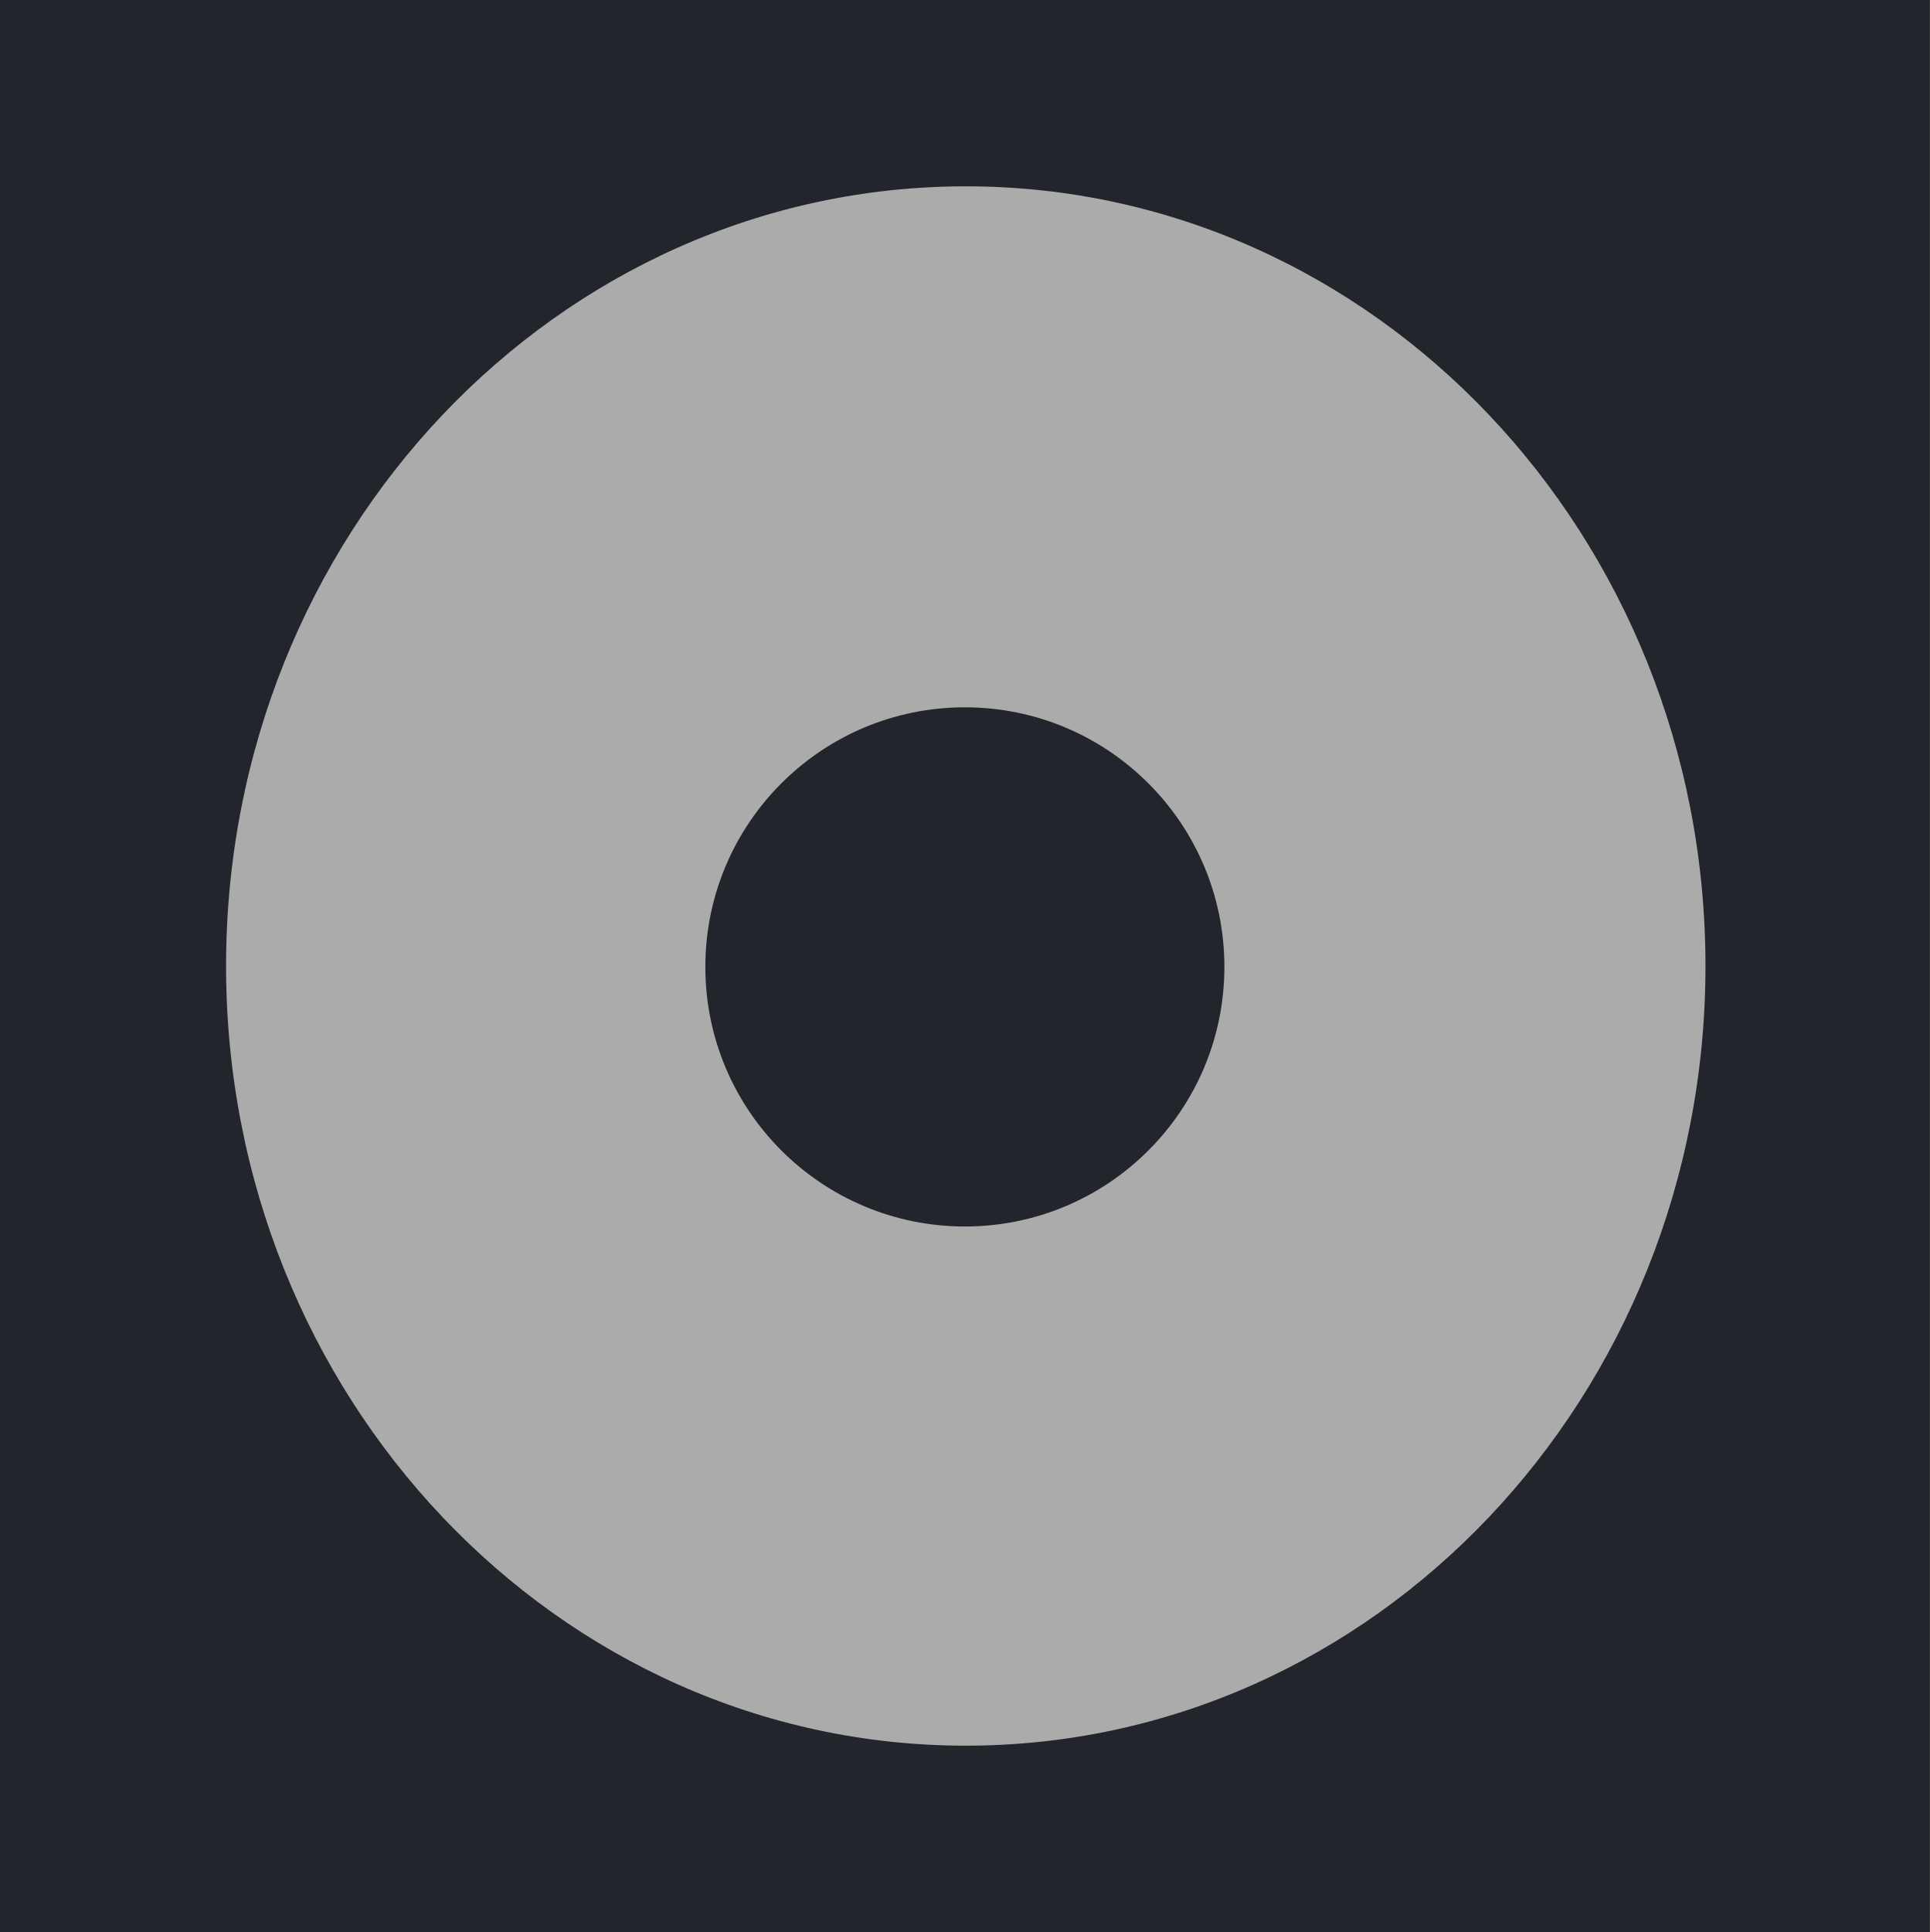
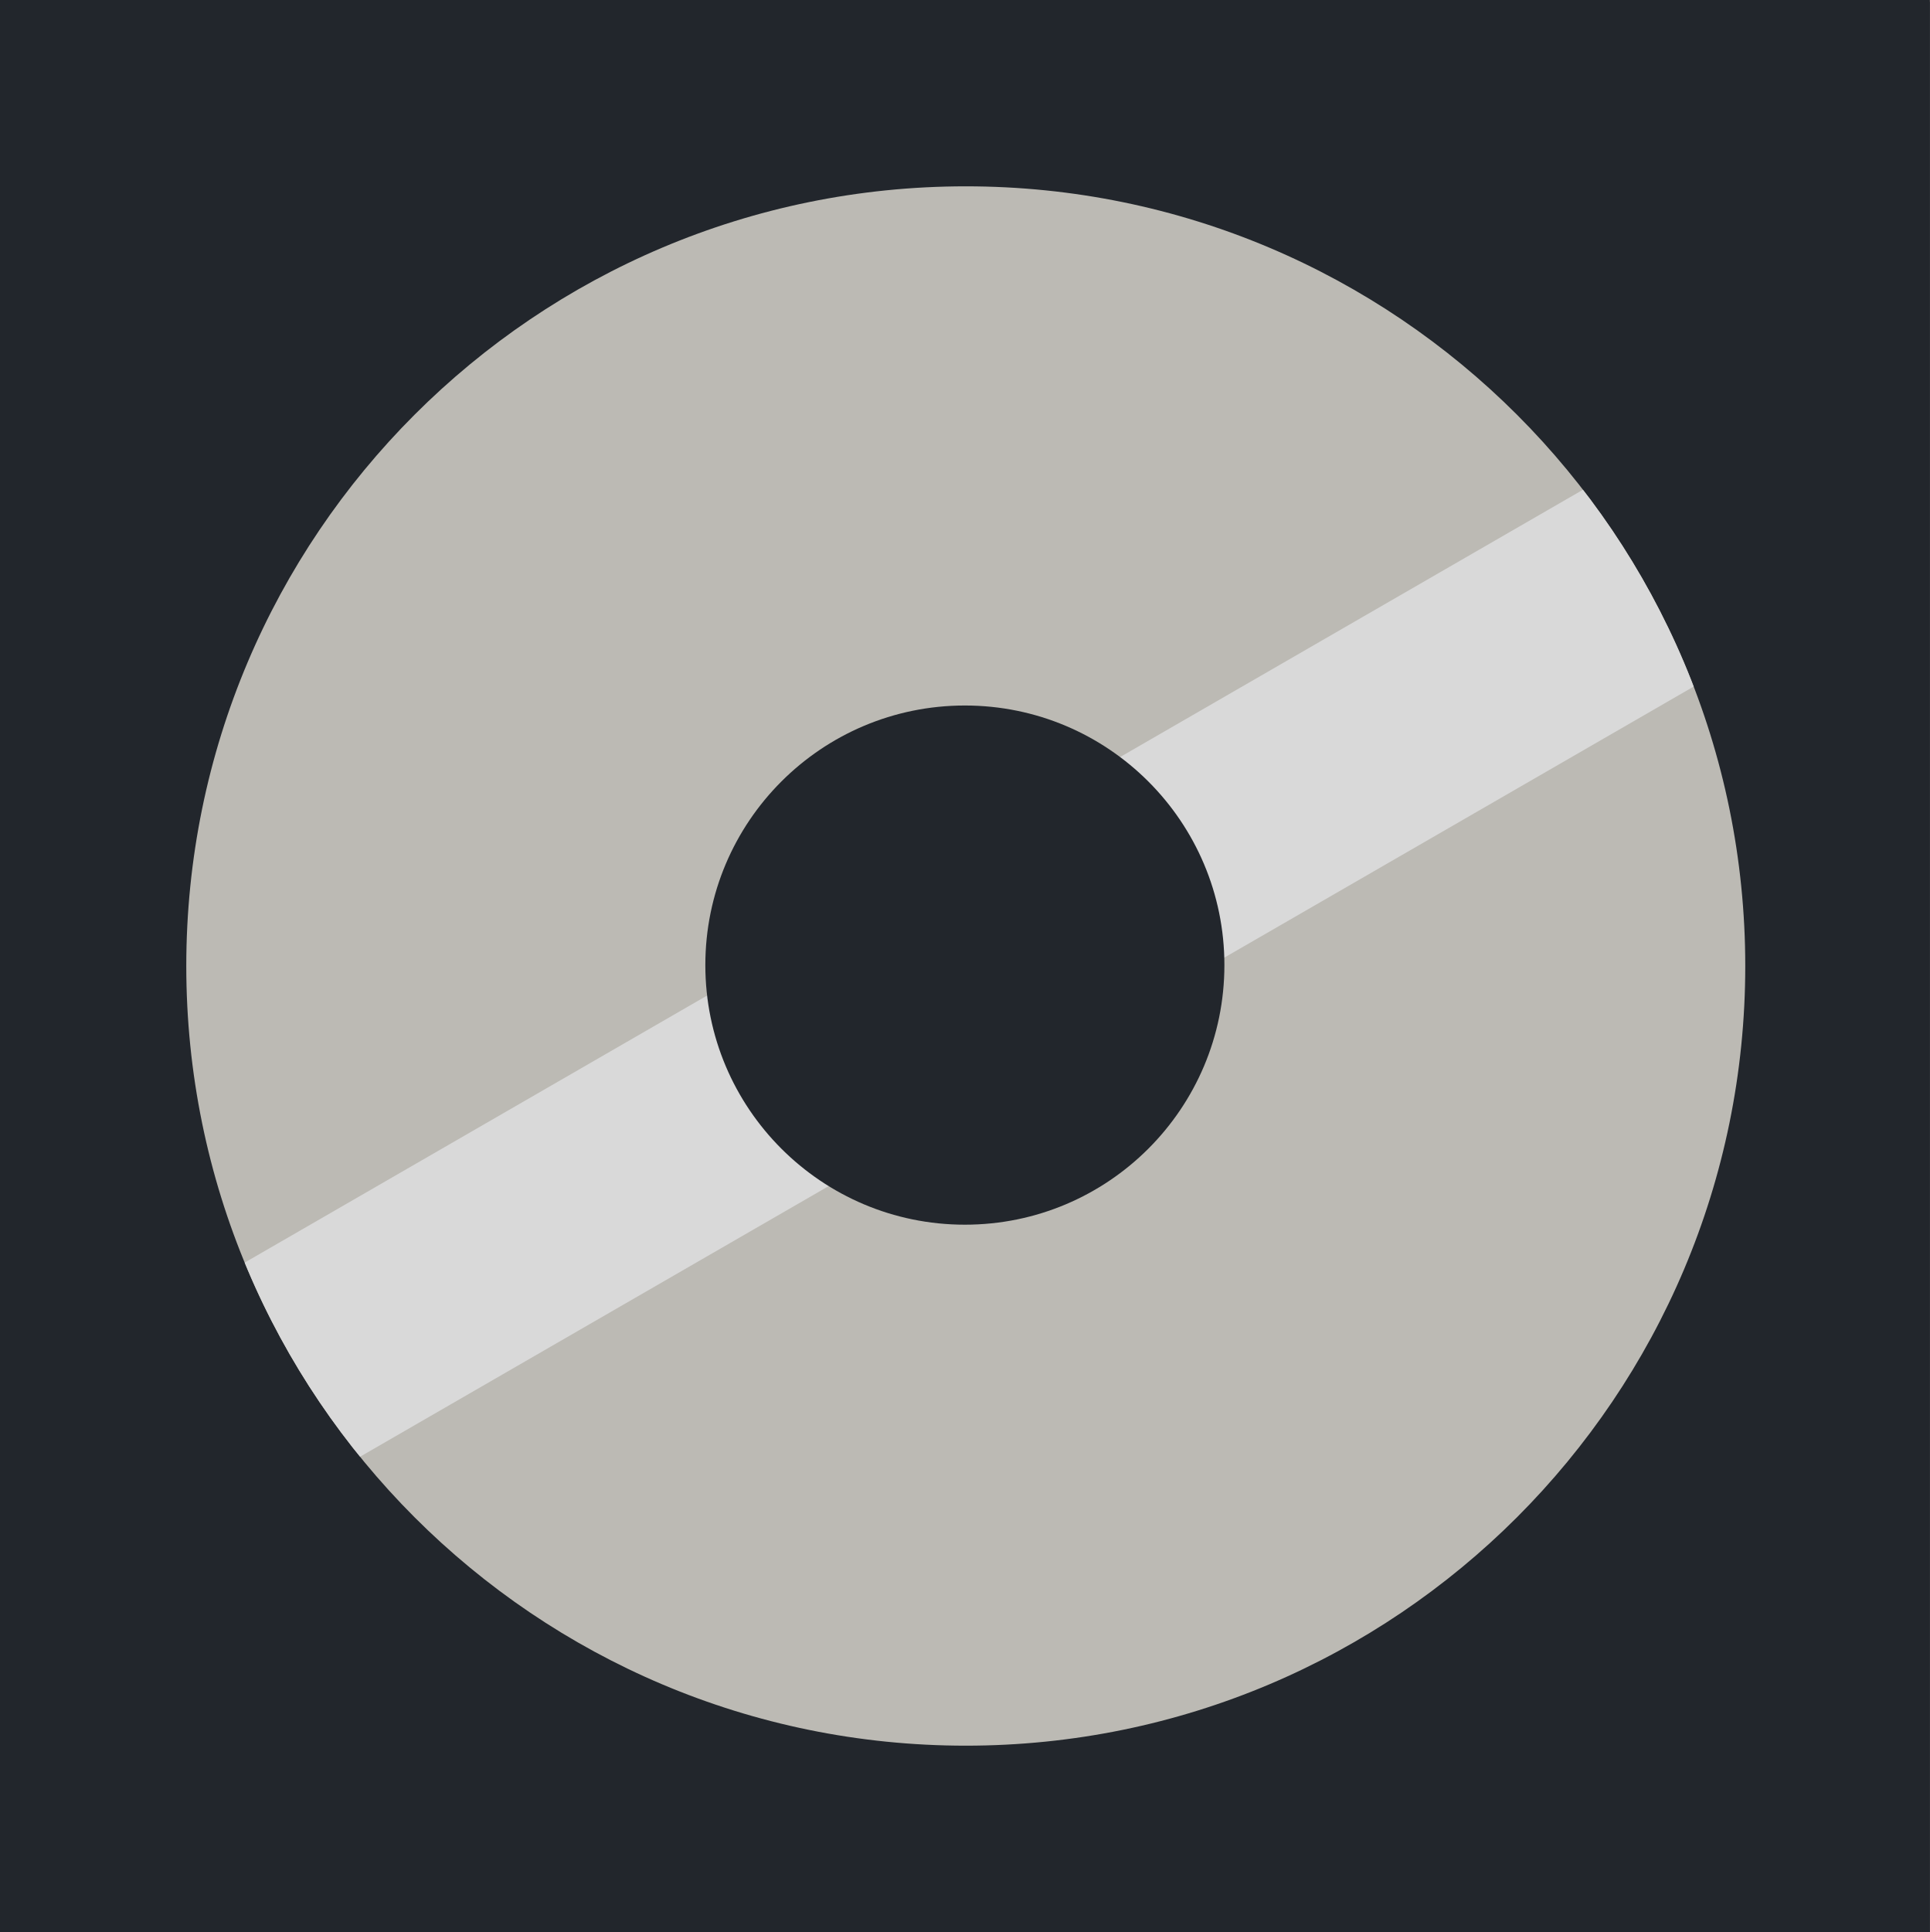
<svg xmlns="http://www.w3.org/2000/svg" width="1067" height="1068" viewBox="0 0 1067 1068" fill="none">
  <rect width="1067" height="1068" fill="#1E1E1E" />
  <path d="M1067 0H0V1068H1067V0Z" fill="#22262C" />
-   <ellipse cx="534" cy="534" rx="409" ry="431" fill="#ABABAB" />
-   <circle cx="533.5" cy="534.5" r="143.5" fill="#22262C" />
+   <g clip-path="url(#clip0_0_1)">
+     <path d="M1067 1H0V1069H1067V1Z" fill="#22262C" />
+     <circle cx="534" cy="534" r="431" fill="#BCBAB4" />
+     <mask id="mask0_0_1" style="mask-type:alpha" maskUnits="userSpaceOnUse" x="103" y="103" width="862" height="862">
+       <circle cx="534" cy="534" r="431" fill="#B4B4B4" />
+     </mask>
+     <g mask="url(#mask0_0_1)">
+       <rect x="-38" y="798" width="1224" height="124.836" transform="rotate(-30 -38 798)" fill="#D9D9D9" />
+     </g>
+   </g>
+   <path d="M533.5 677C612.753 677 677 612.753 677 533.5C677 454.247 612.753 390 533.5 390C454.247 390 390 454.247 390 533.5C390 612.753 454.247 677 533.5 677Z" fill="#22262C" />
+   <defs>
+     <clipPath id="clip0_0_1">
+       <rect width="1067" height="1068" fill="white" />
+     </clipPath>
+   </defs>
</svg>
